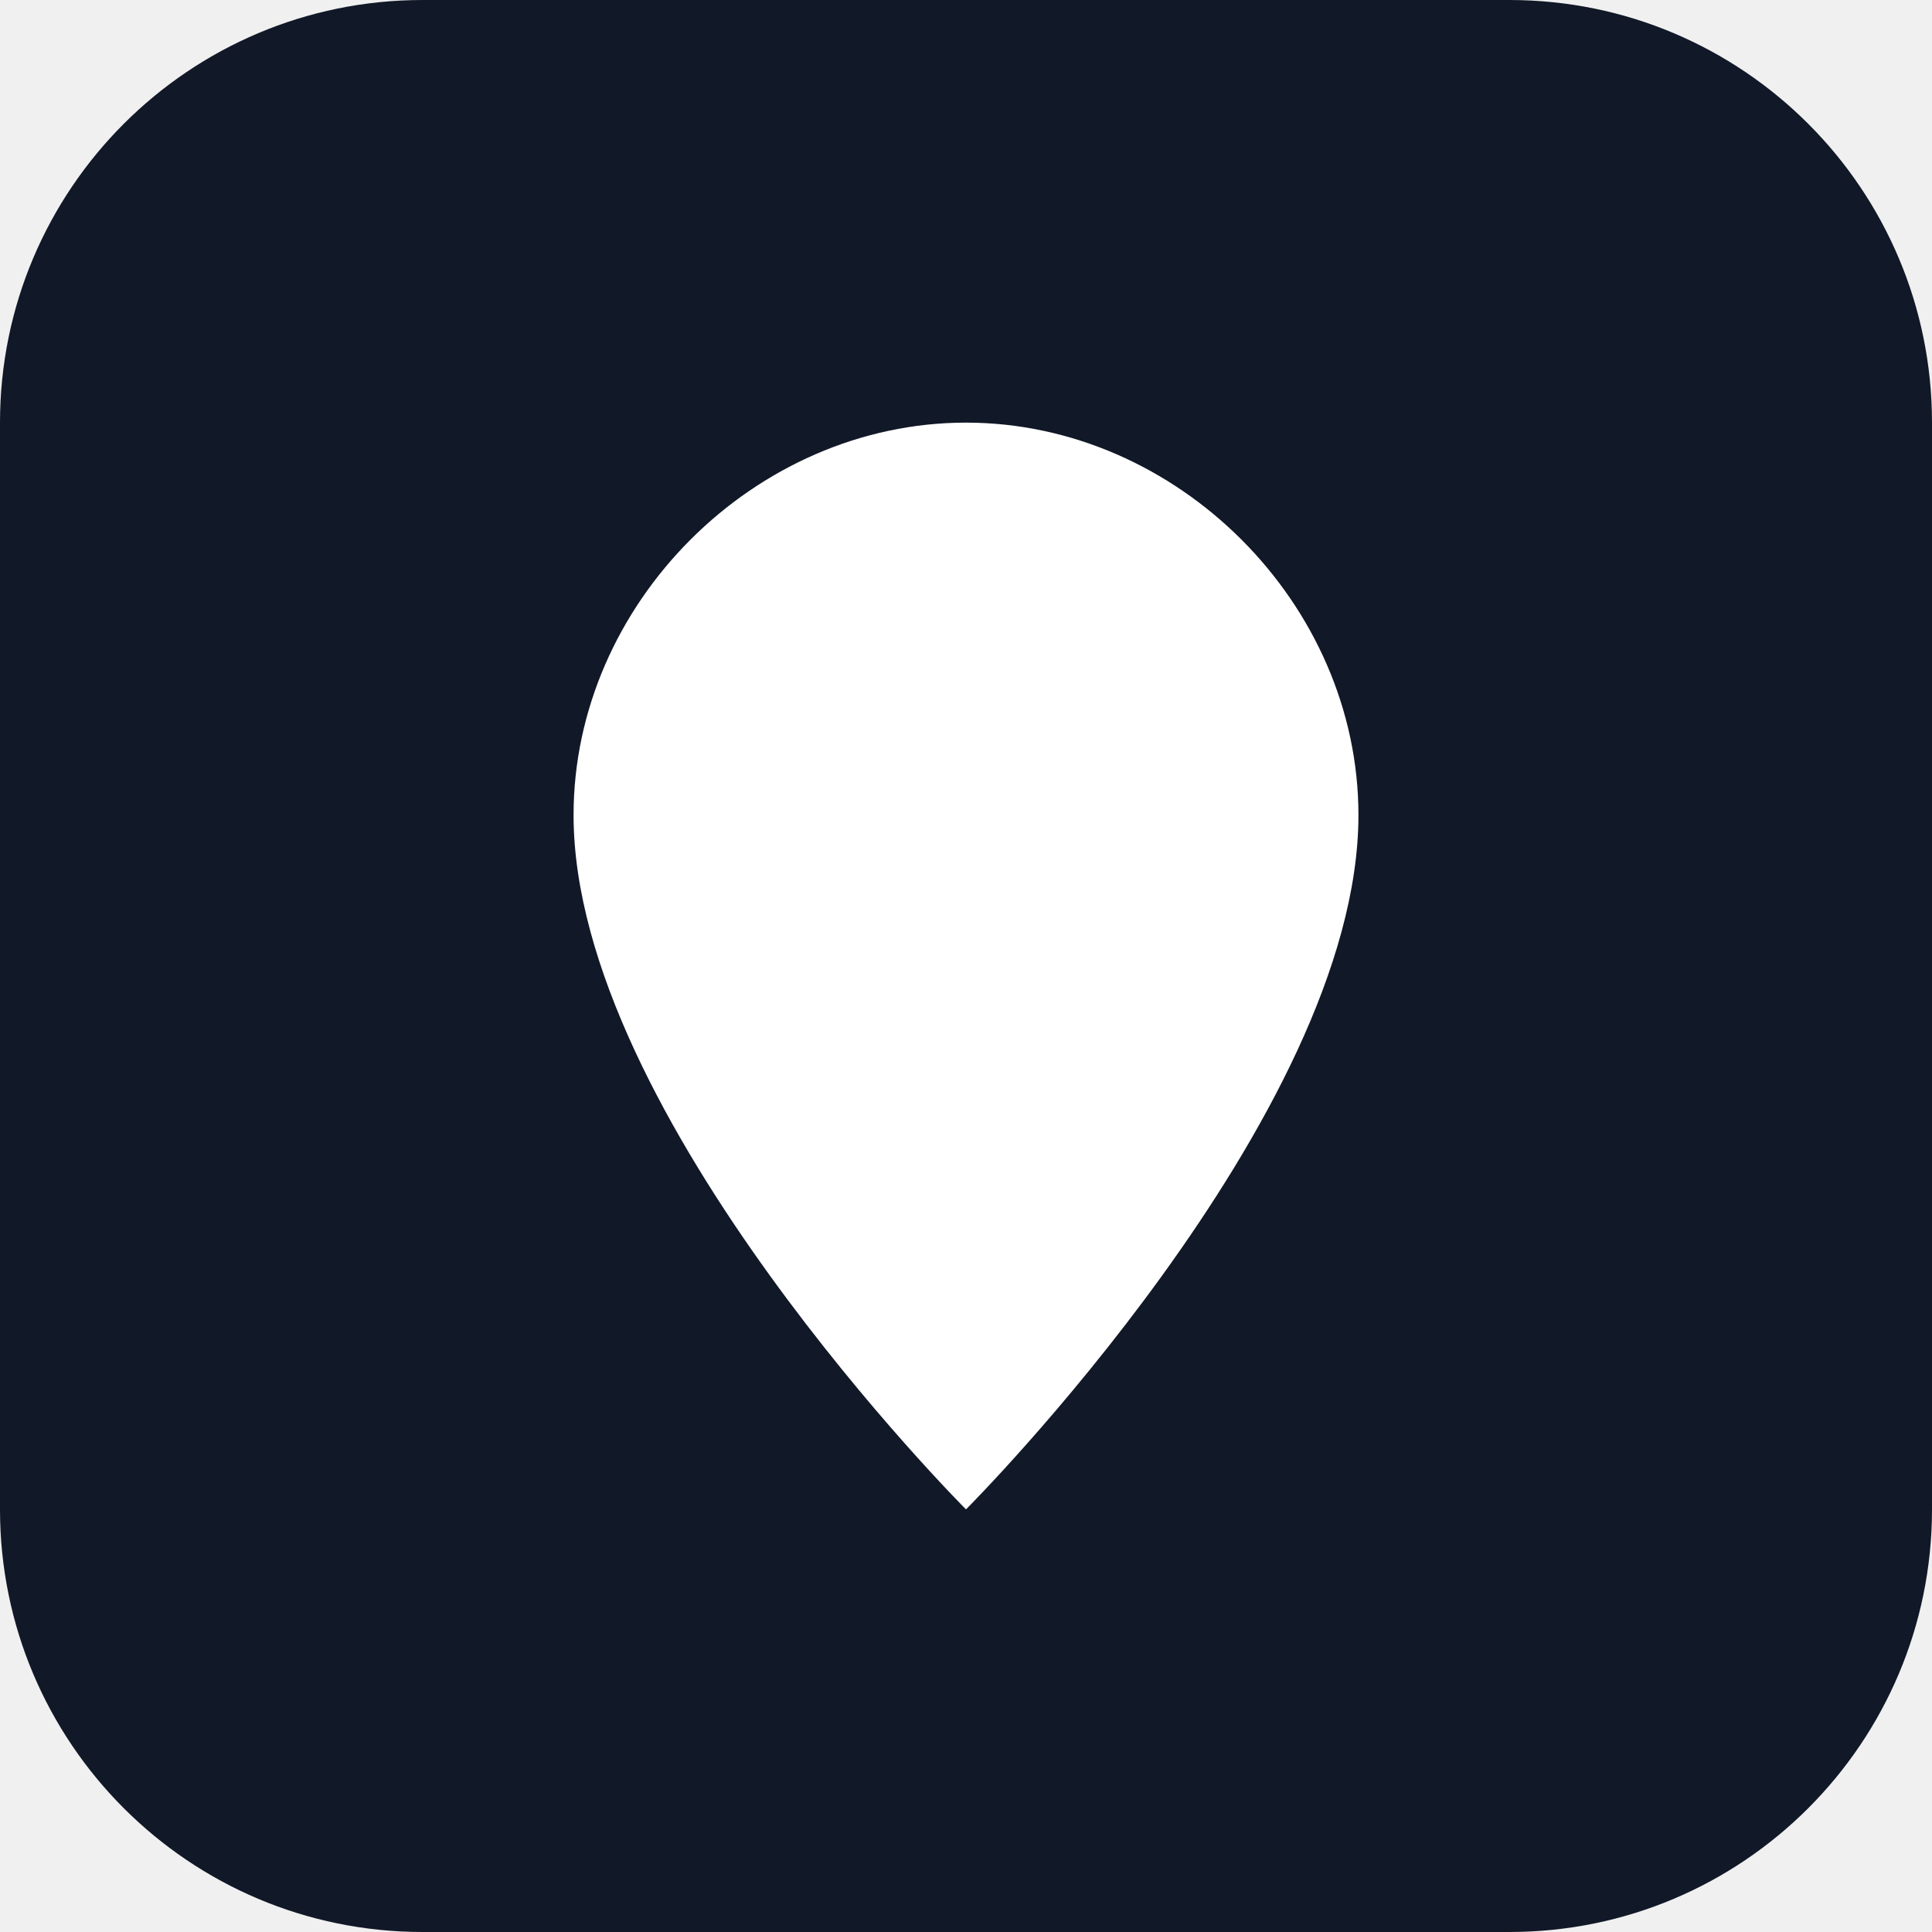
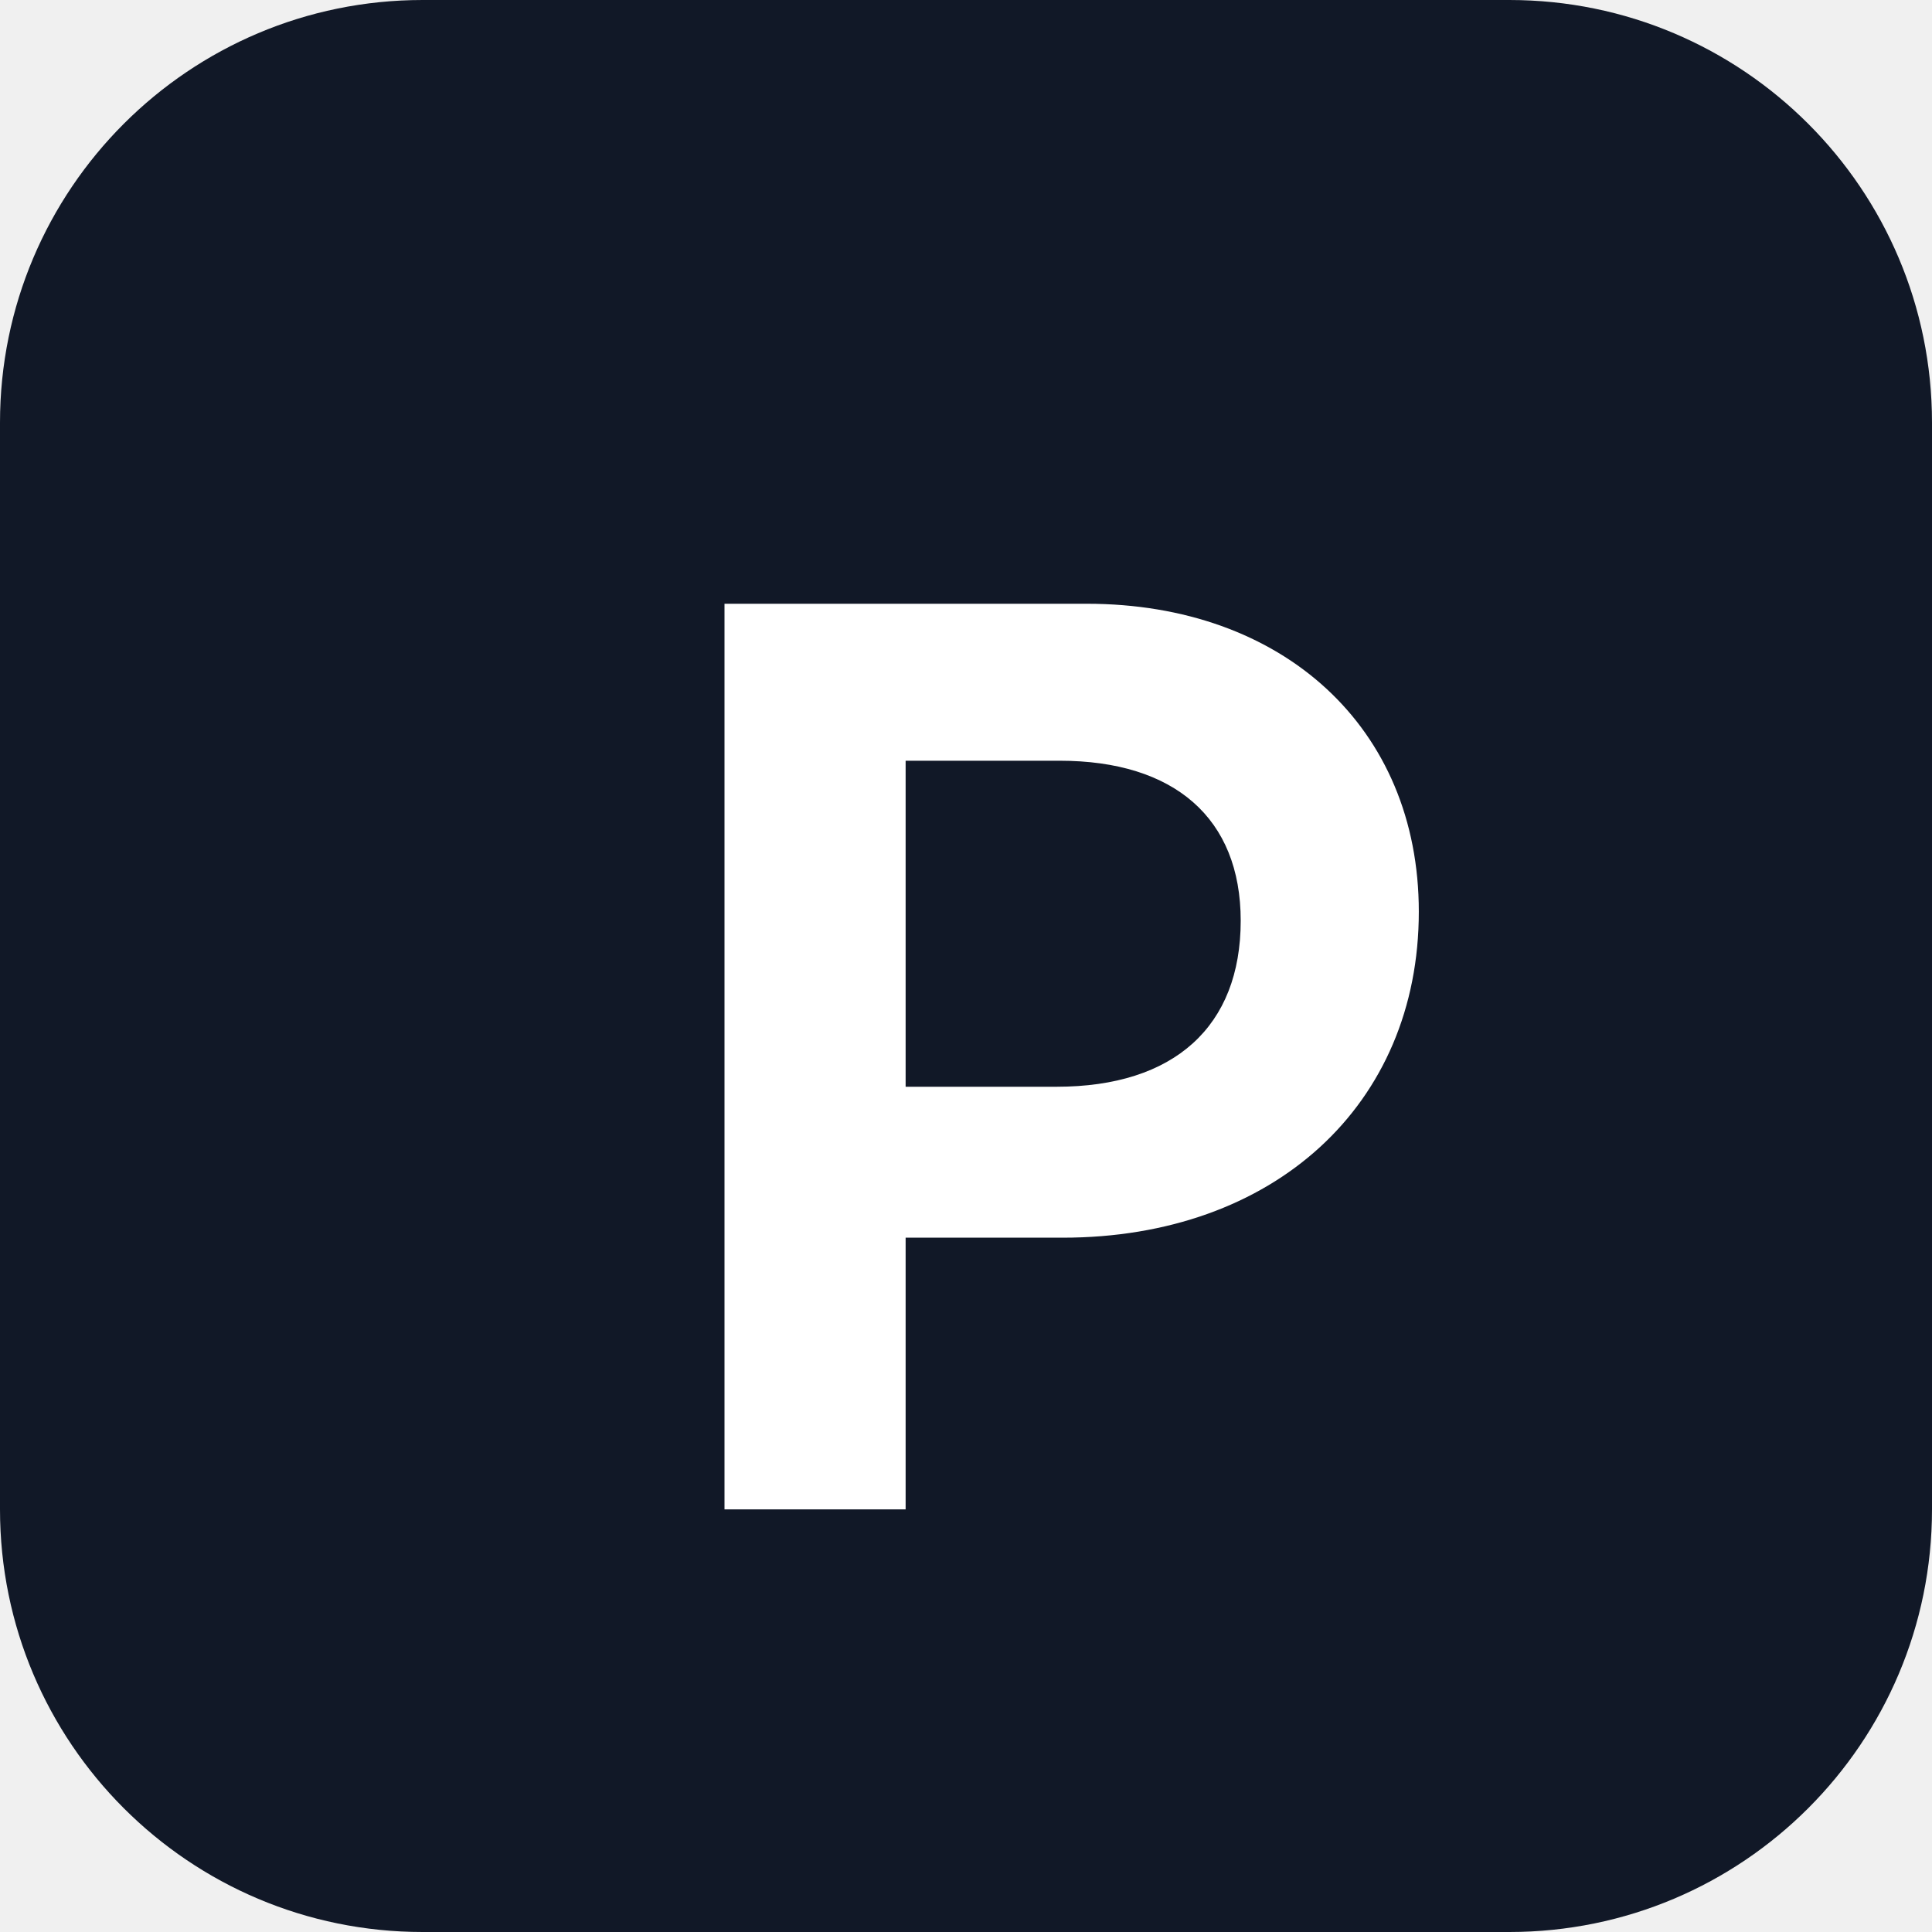
<svg xmlns="http://www.w3.org/2000/svg" viewBox="0 0 64 64">
  <rect width="64" height="64" rx="14" fill="#111827" />
-   <path d="M32 14c7 0 13 6 13 13 0 10-13 23-13 23S19 37 19 27c0-7 6-13 13-13z" fill="#ffffff" />
+   <path d="M18 18h28v28H18z" fill="none" />
+   <path d="M24 20h12c6.5 0 11 4.1 11 10.2 0 6.4-4.8 10.8-11.8 10.8H30v9h-6V20zm6 16h5c3.9 0 6.1-2 6.1-5.5 0-3.4-2.2-5.3-6-5.3h-5.1V36z" fill="#ffffff" />
</svg>
